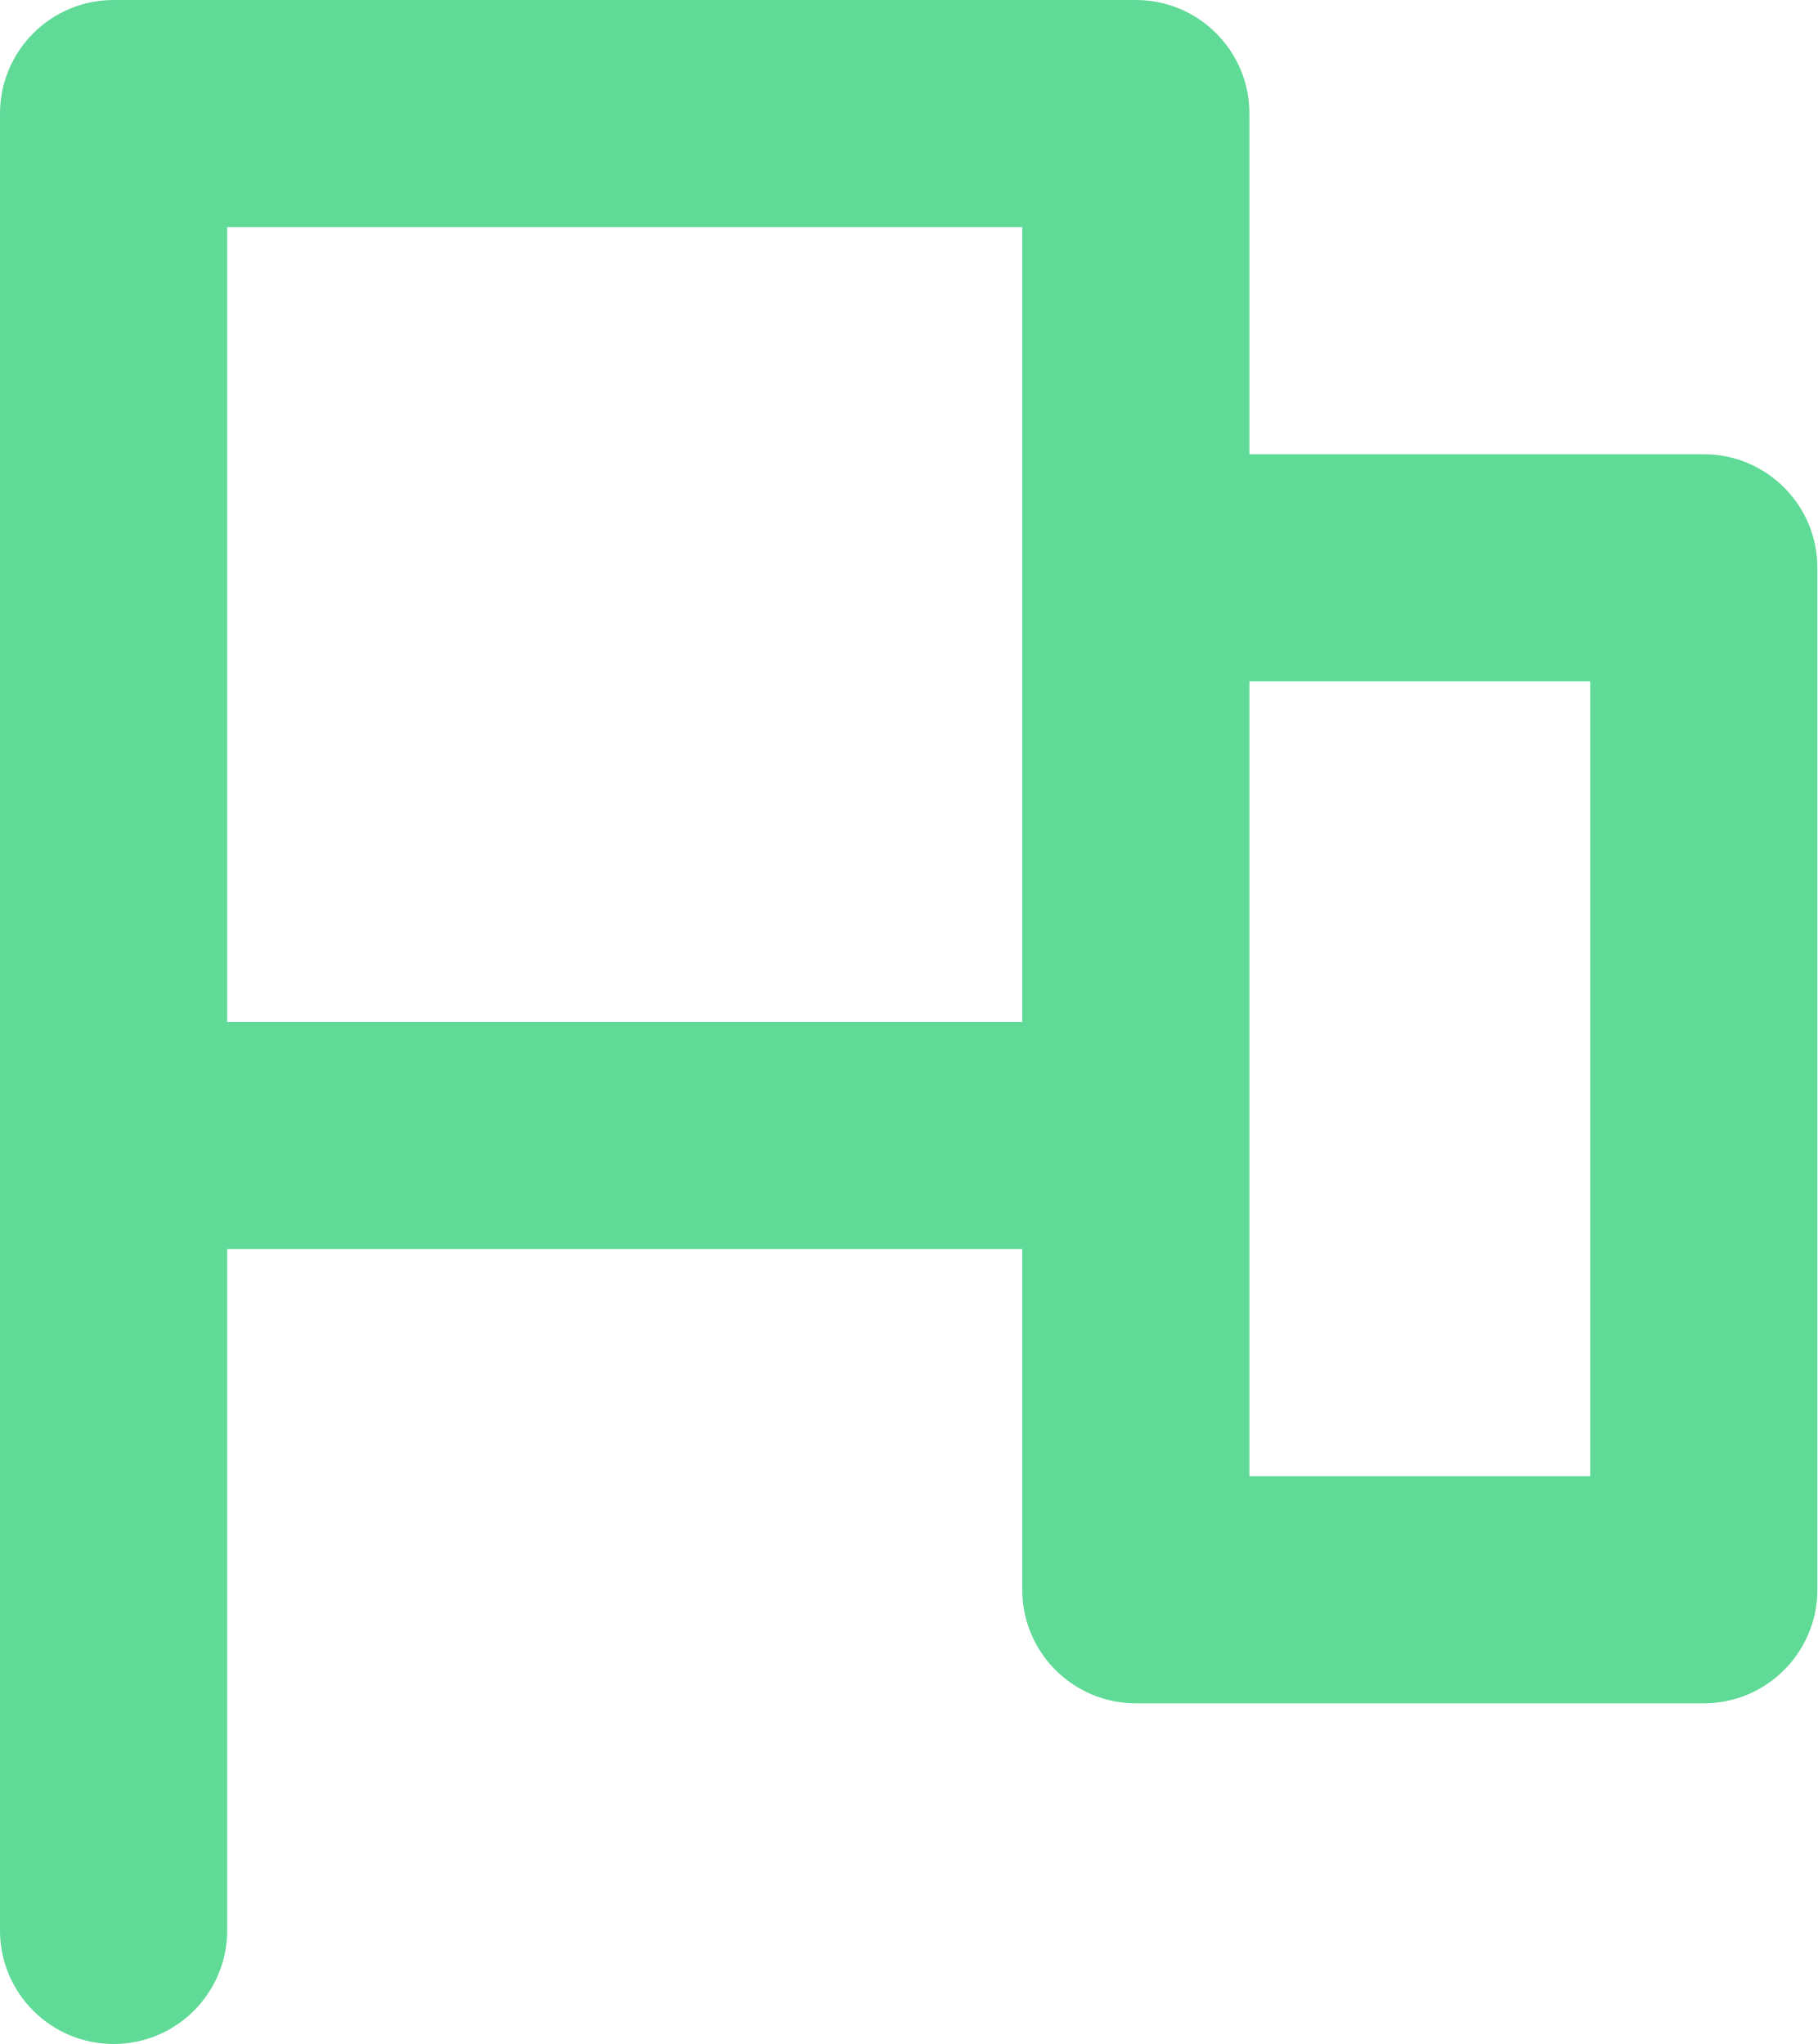
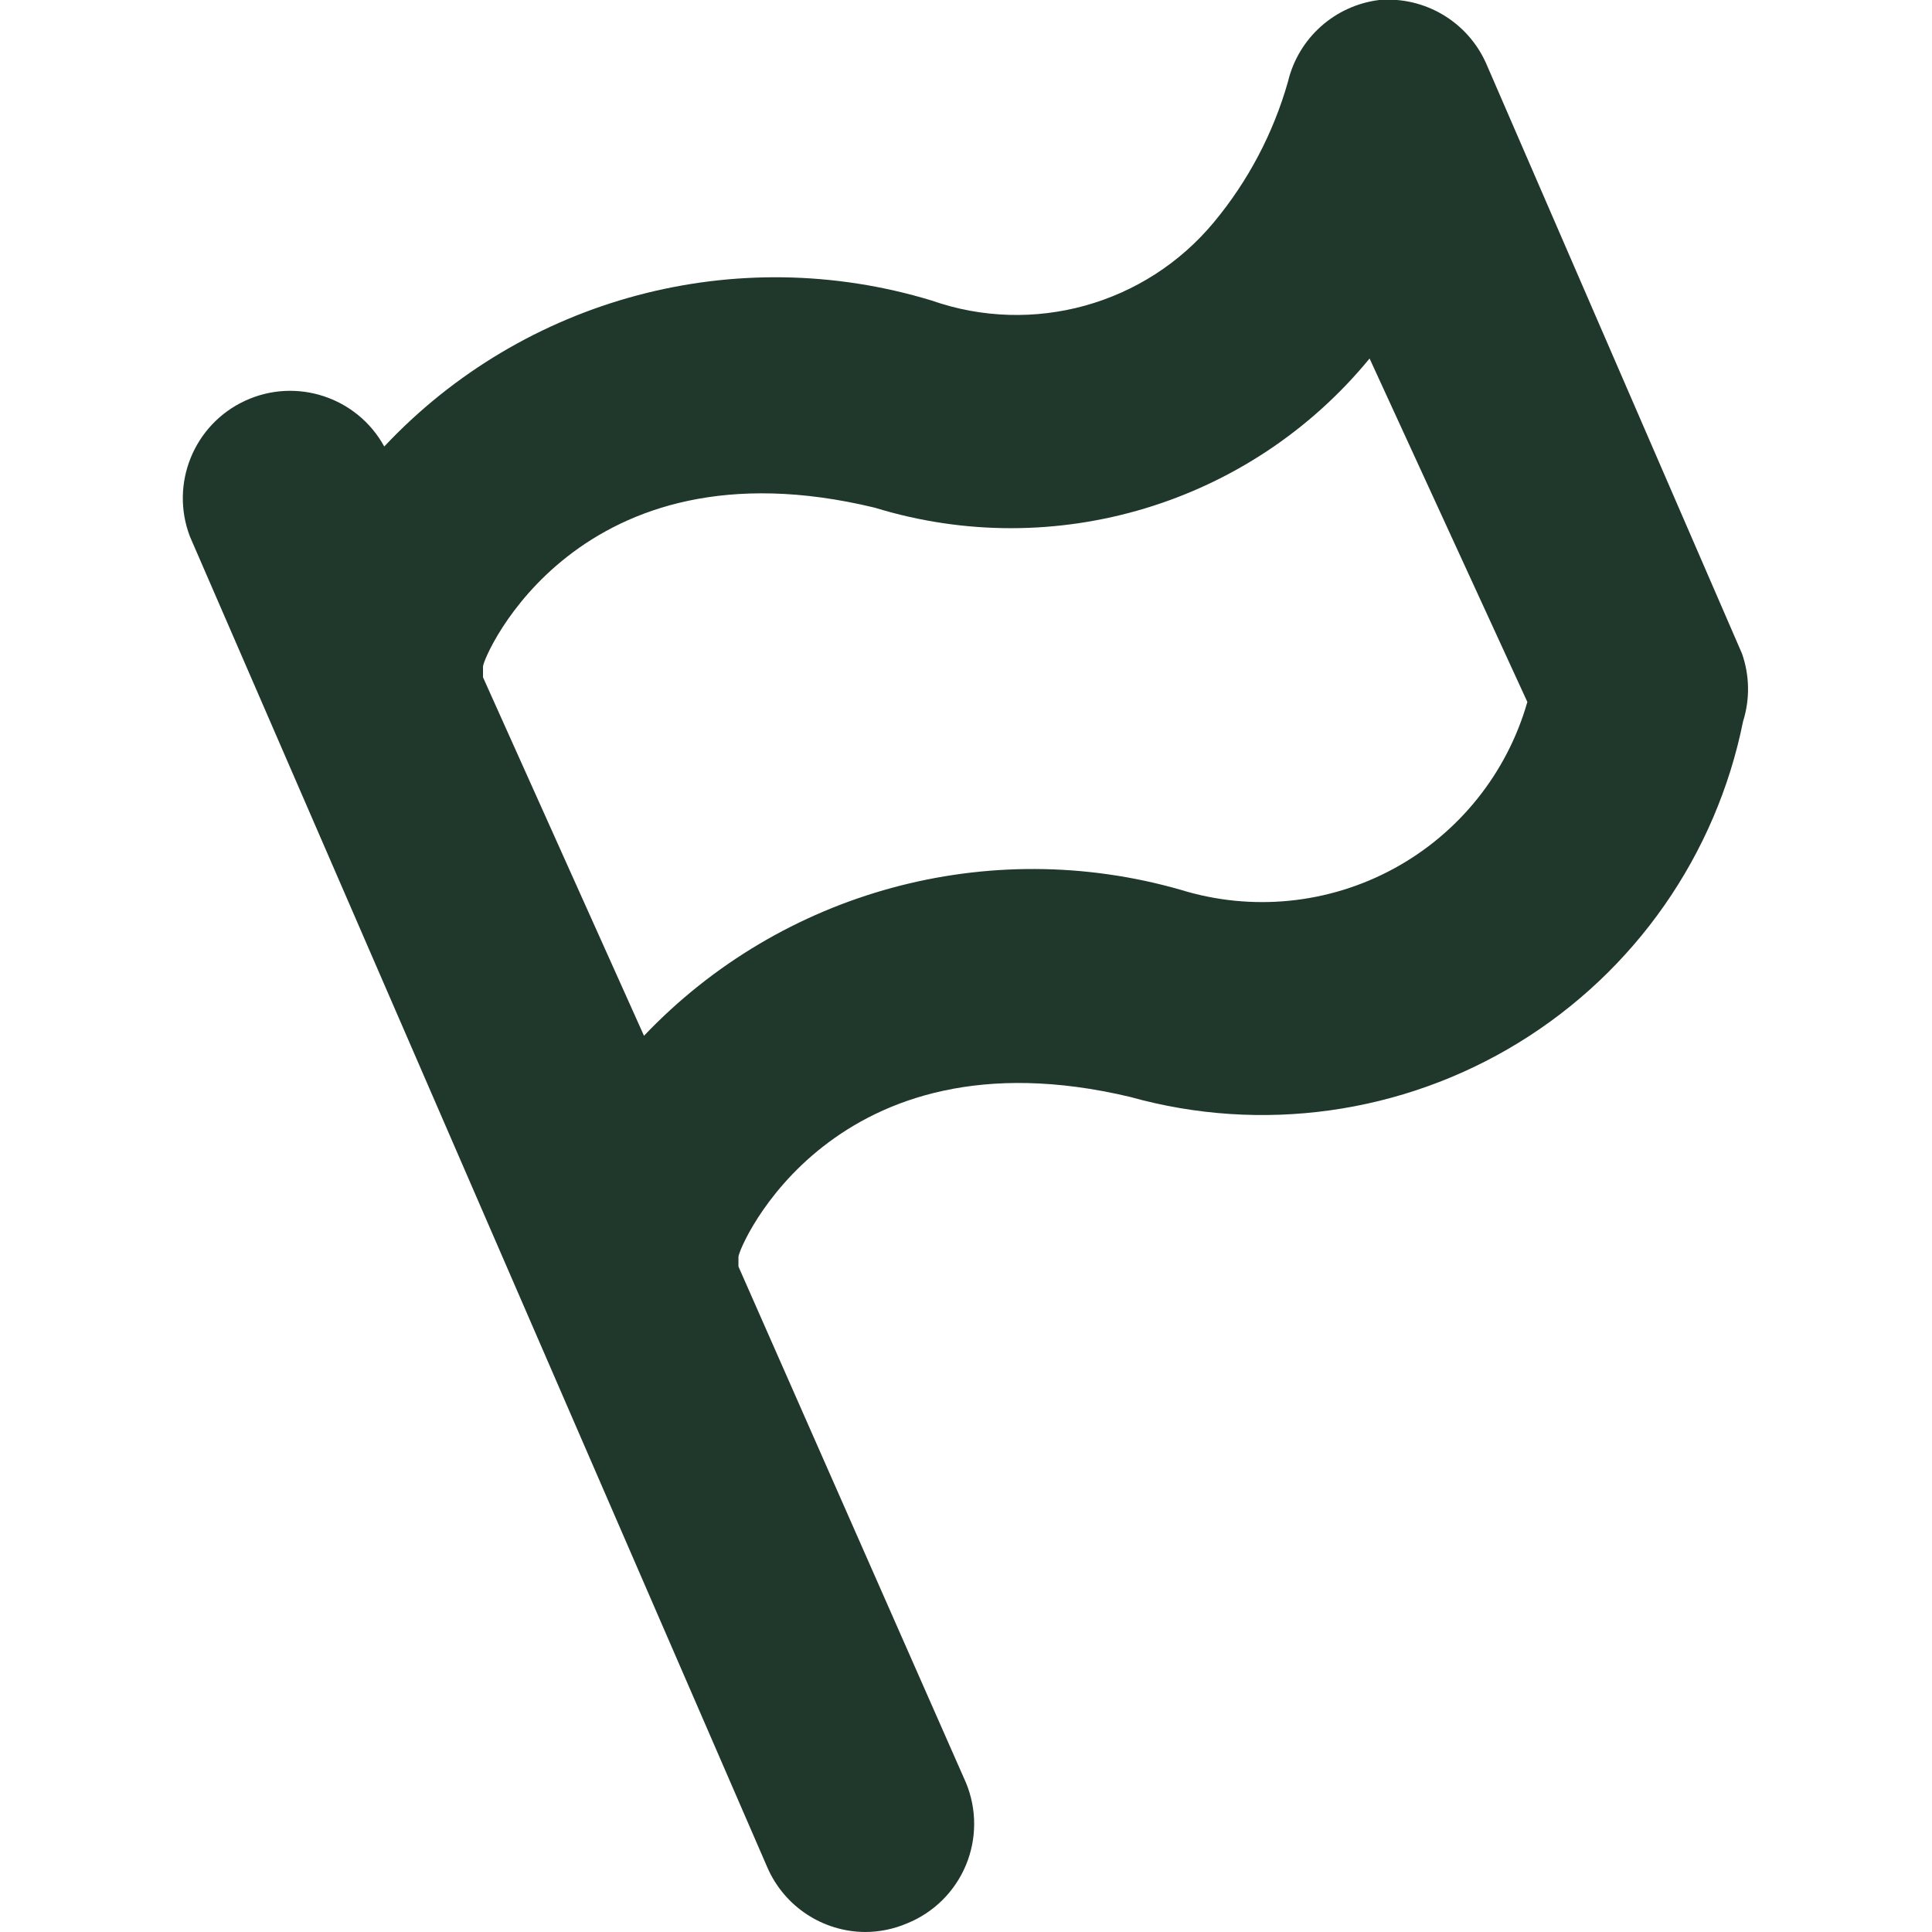
- <svg xmlns="http://www.w3.org/2000/svg" width="16" height="18">
-   <path fill="#60DB97" fill-rule="evenodd" d="M15 15h-5a1 1 0 0 1-1-1v-3H2v6a1 1 0 0 1-2 0V1a1 1 0 0 1 1-1h9a1 1 0 0 1 1 1v3h4a1 1 0 0 1 1 1v9a1 1 0 0 1-1 1zM9 2H2v7h7V2zm2 11h3V6h-3v7z" />
+ <svg xmlns="http://www.w3.org/2000/svg" id="bffe4c1b-ceda-4725-8e42-bb62ce75ad55" data-name="Ebene 1" viewBox="0 0 18 18">
+   <defs>
+     <style>.ad0cfdfe-761b-4de6-95a6-939de8dafbb5{fill:#1f382b;}</style>
+   </defs>
+   <path class="ad0cfdfe-761b-4de6-95a6-939de8dafbb5" d="M16.23,6.09,13.85.6a1,1,0,0,0-1-.6A1,1,0,0,0,12,.76a3.58,3.58,0,0,1-.69,1.31,2.39,2.39,0,0,1-2.63.73,5,5,0,0,0-5.1,1.36A1,1,0,0,0,1.77,5L7.15,17.4a1,1,0,0,0,.91.6,1,1,0,0,0,.39-.08A1,1,0,0,0,9,16.61L6.88,11.8l0-.09c0-.09.88-2.15,3.65-1.49a4.57,4.57,0,0,0,5.71-3.5A1,1,0,0,0,16.23,6.09Zm-2,.45A2.57,2.57,0,0,1,11,8.29,5,5,0,0,0,6,9.65L4.5,6.31l0-.1c0-.09.88-2.15,3.65-1.48a4.32,4.32,0,0,0,4.61-1.39l0,0Z" />
</svg>
